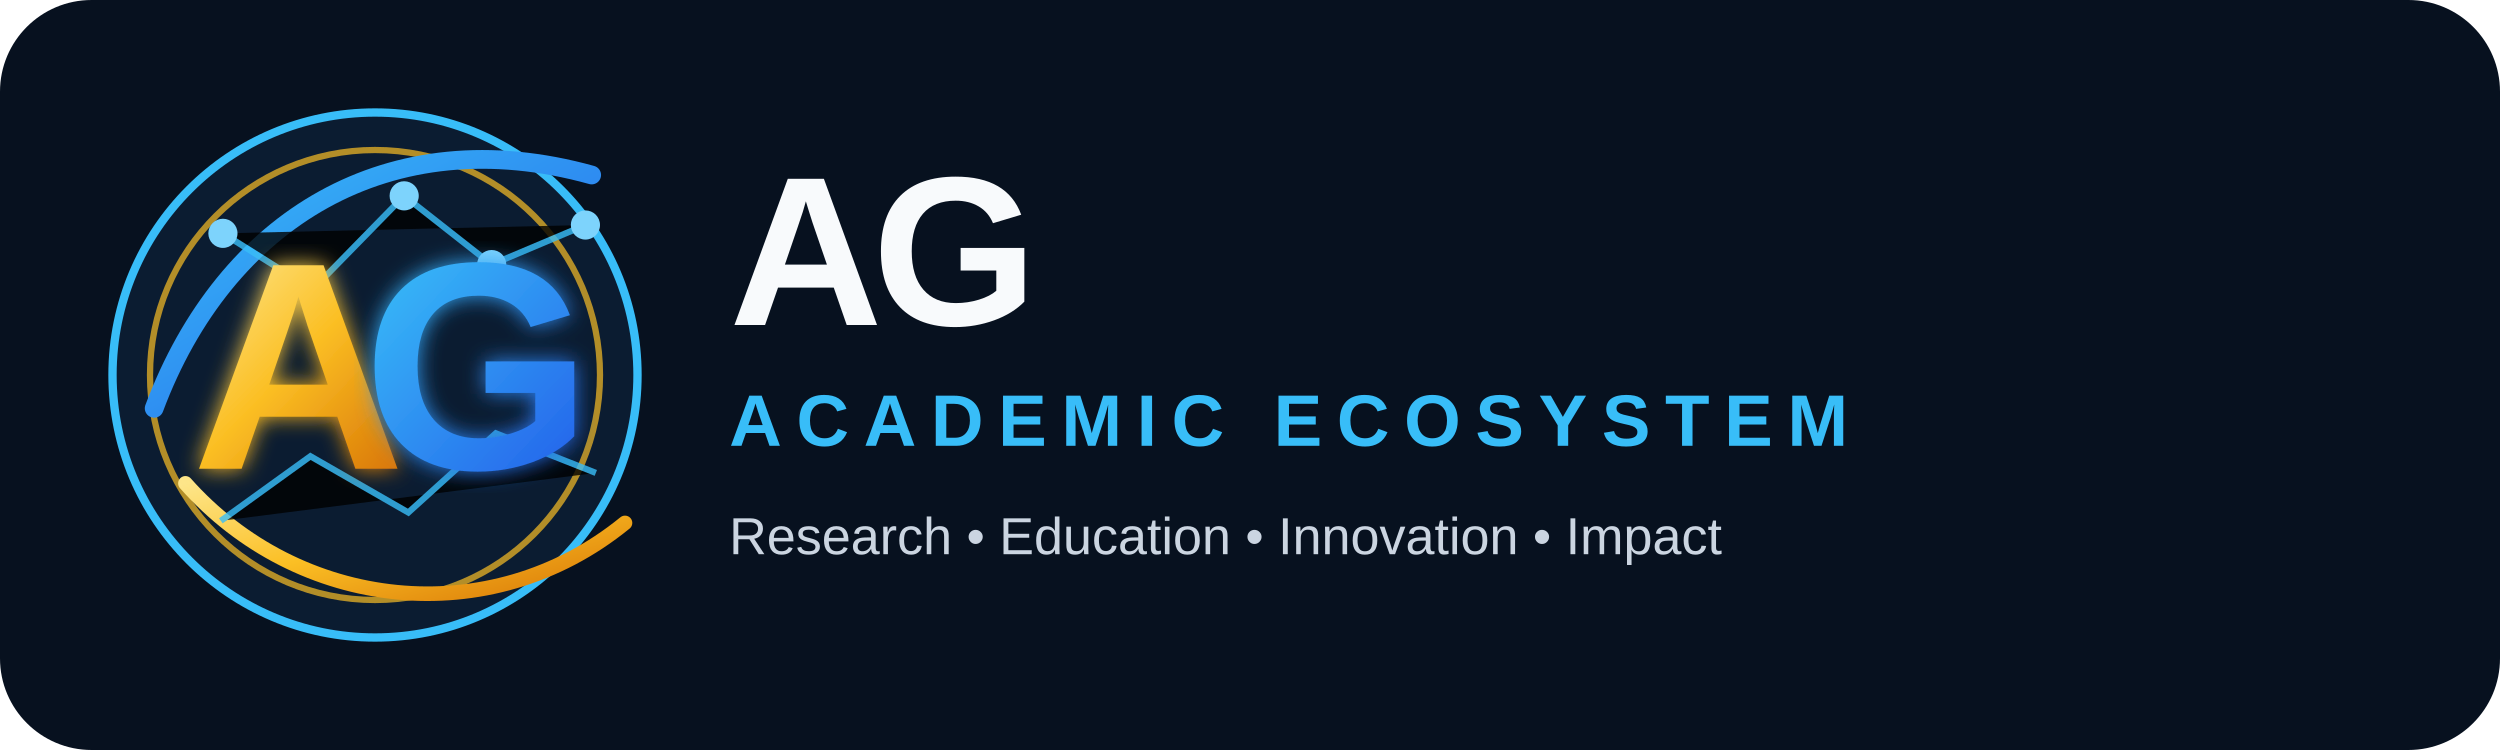
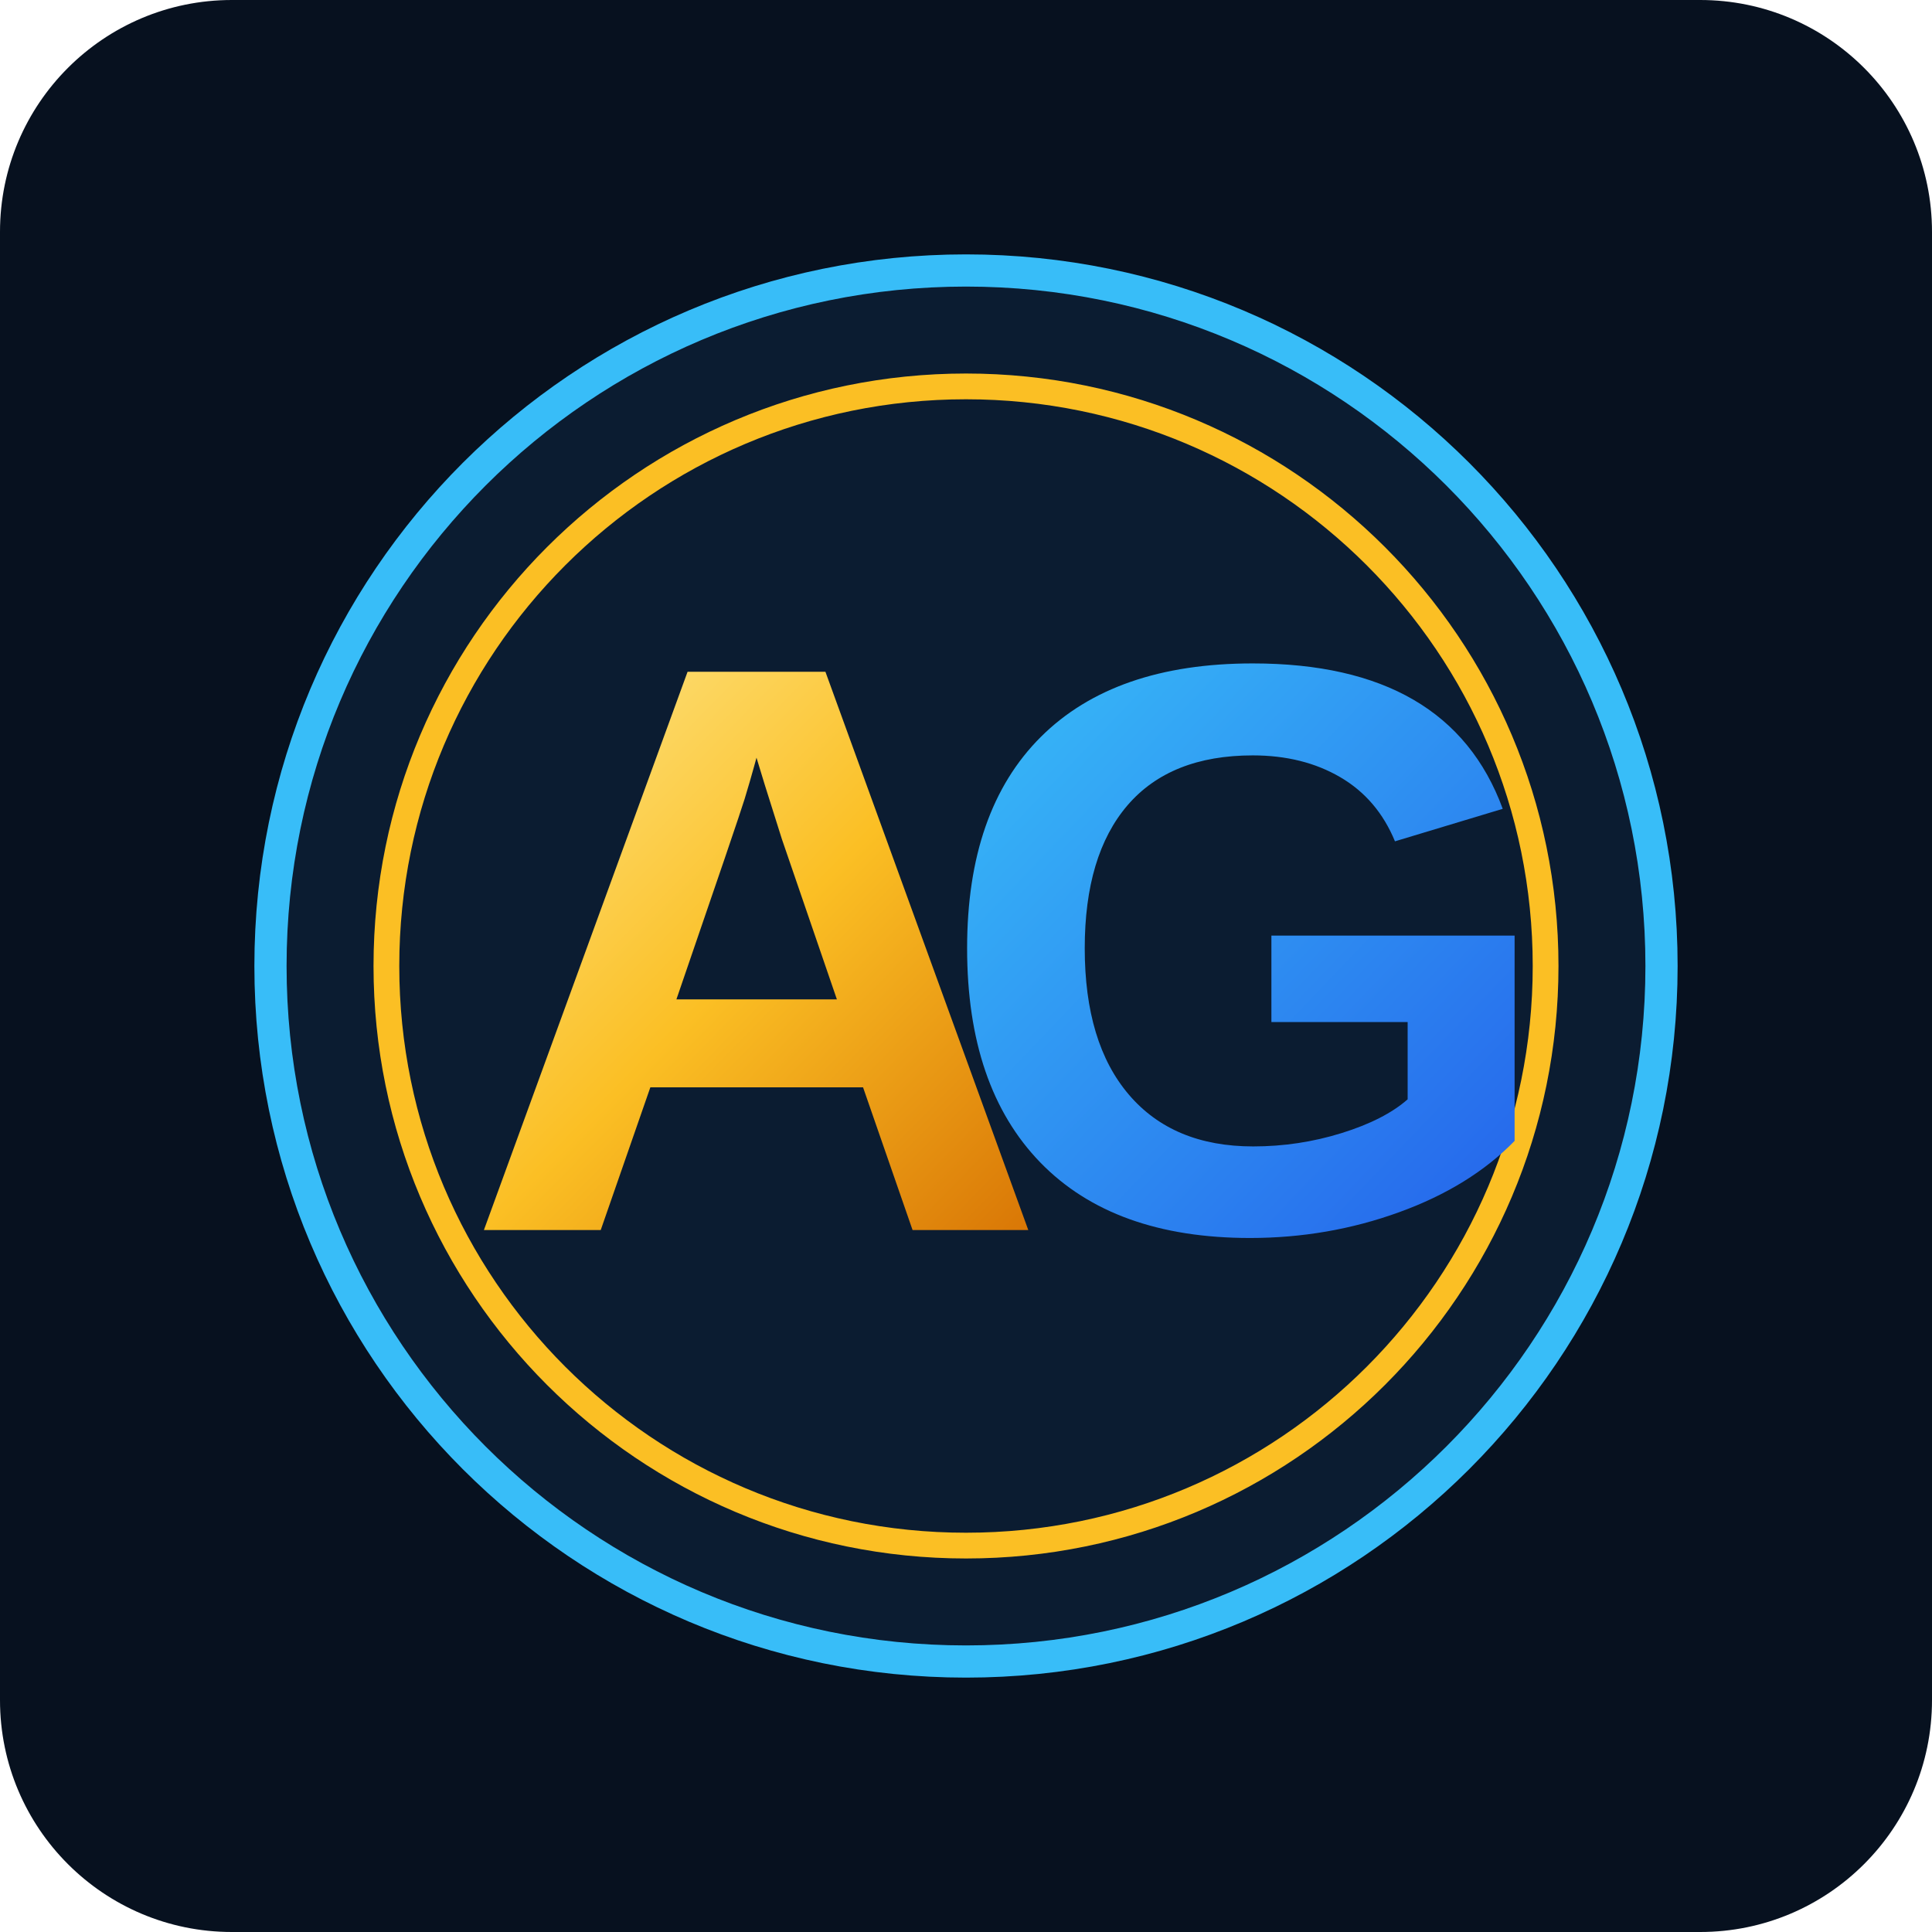
- <svg xmlns="http://www.w3.org/2000/svg" viewBox="0 0 1200 360" role="img" aria-labelledby="title desc">
+ <svg xmlns="http://www.w3.org/2000/svg" viewBox="0 0 300 300" role="img" aria-labelledby="title desc">
  <defs>
    <linearGradient id="blue" x1="0" y1="0" x2="1" y2="1">
      <stop stop-color="#38bdf8" />
      <stop offset="1" stop-color="#2563eb" />
    </linearGradient>
    <linearGradient id="gold" x1="0" y1="0" x2="1" y2="1">
      <stop stop-color="#fde68a" />
-       <stop offset=".48" stop-color="#fbbf24" />
+       <stop offset=".5" stop-color="#fbbf24" />
      <stop offset="1" stop-color="#d97706" />
    </linearGradient>
-     <filter id="glow">
-       <feGaussianBlur stdDeviation="5" result="b" />
-       <feMerge>
-         <feMergeNode in="b" />
-         <feMergeNode in="SourceGraphic" />
-       </feMerge>
-     </filter>
  </defs>
-   <rect width="1200" height="360" rx="44" fill="#07111f" />
-   <circle cx="180" cy="180" r="126" fill="#0b1c31" stroke="#38bdf8" stroke-width="4" />
-   <circle cx="180" cy="180" r="108" fill="none" stroke="#fbbf24" stroke-width="3" opacity=".7" />
-   <path d="M74 196c34-91 113-139 210-112" fill="none" stroke="url(#blue)" stroke-width="9" stroke-linecap="round" />
-   <path d="M89 232c54 61 146 72 211 19" fill="none" stroke="url(#gold)" stroke-width="7" stroke-linecap="round" />
-   <g stroke="#38bdf8" stroke-width="3" opacity=".8">
-     <path d="M107 112l43 27 44-45 42 33 45-19" />
-     <path d="M106 250l43-31 47 27 42-38 48 19" />
-   </g>
-   <g fill="#7dd3fc">
-     <circle cx="107" cy="112" r="7" />
-     <circle cx="150" cy="139" r="7" />
-     <circle cx="194" cy="94" r="7" />
-     <circle cx="236" cy="127" r="7" />
-     <circle cx="281" cy="108" r="7" />
-   </g>
-   <text x="92" y="225" font-family="Arial,Helvetica,sans-serif" font-size="142" font-weight="900" fill="url(#gold)" filter="url(#glow)">A</text>
-   <text x="174" y="225" font-family="Arial,Helvetica,sans-serif" font-size="142" font-weight="900" fill="url(#blue)" filter="url(#glow)">G</text>
-   <text x="350" y="156" font-family="Arial,Helvetica,sans-serif" font-size="102" font-weight="900" letter-spacing="-5" fill="#f8fafc">AG</text>
-   <text x="350" y="214" font-family="Arial,Helvetica,sans-serif" font-size="35" font-weight="700" letter-spacing="7" fill="#38bdf8">ACADEMIC ECOSYSTEM</text>
-   <text x="350" y="266" font-family="Arial,Helvetica,sans-serif" font-size="25" fill="#cbd5e1">Research • Education • Innovation • Impact</text>
+   <rect width="300" height="300" rx="36" fill="#07111f" />
+   <circle cx="150" cy="150" r="108" fill="#0b1c31" stroke="#38bdf8" stroke-width="5" />
+   <circle cx="150" cy="150" r="90" fill="none" stroke="#fbbf24" stroke-width="4" />
+   <text x="72" y="191" font-family="Arial,Helvetica,sans-serif" font-size="126" font-weight="900" fill="url(#gold)">A</text>
+   <text x="145" y="191" font-family="Arial,Helvetica,sans-serif" font-size="126" font-weight="900" fill="url(#blue)">G</text>
</svg>
